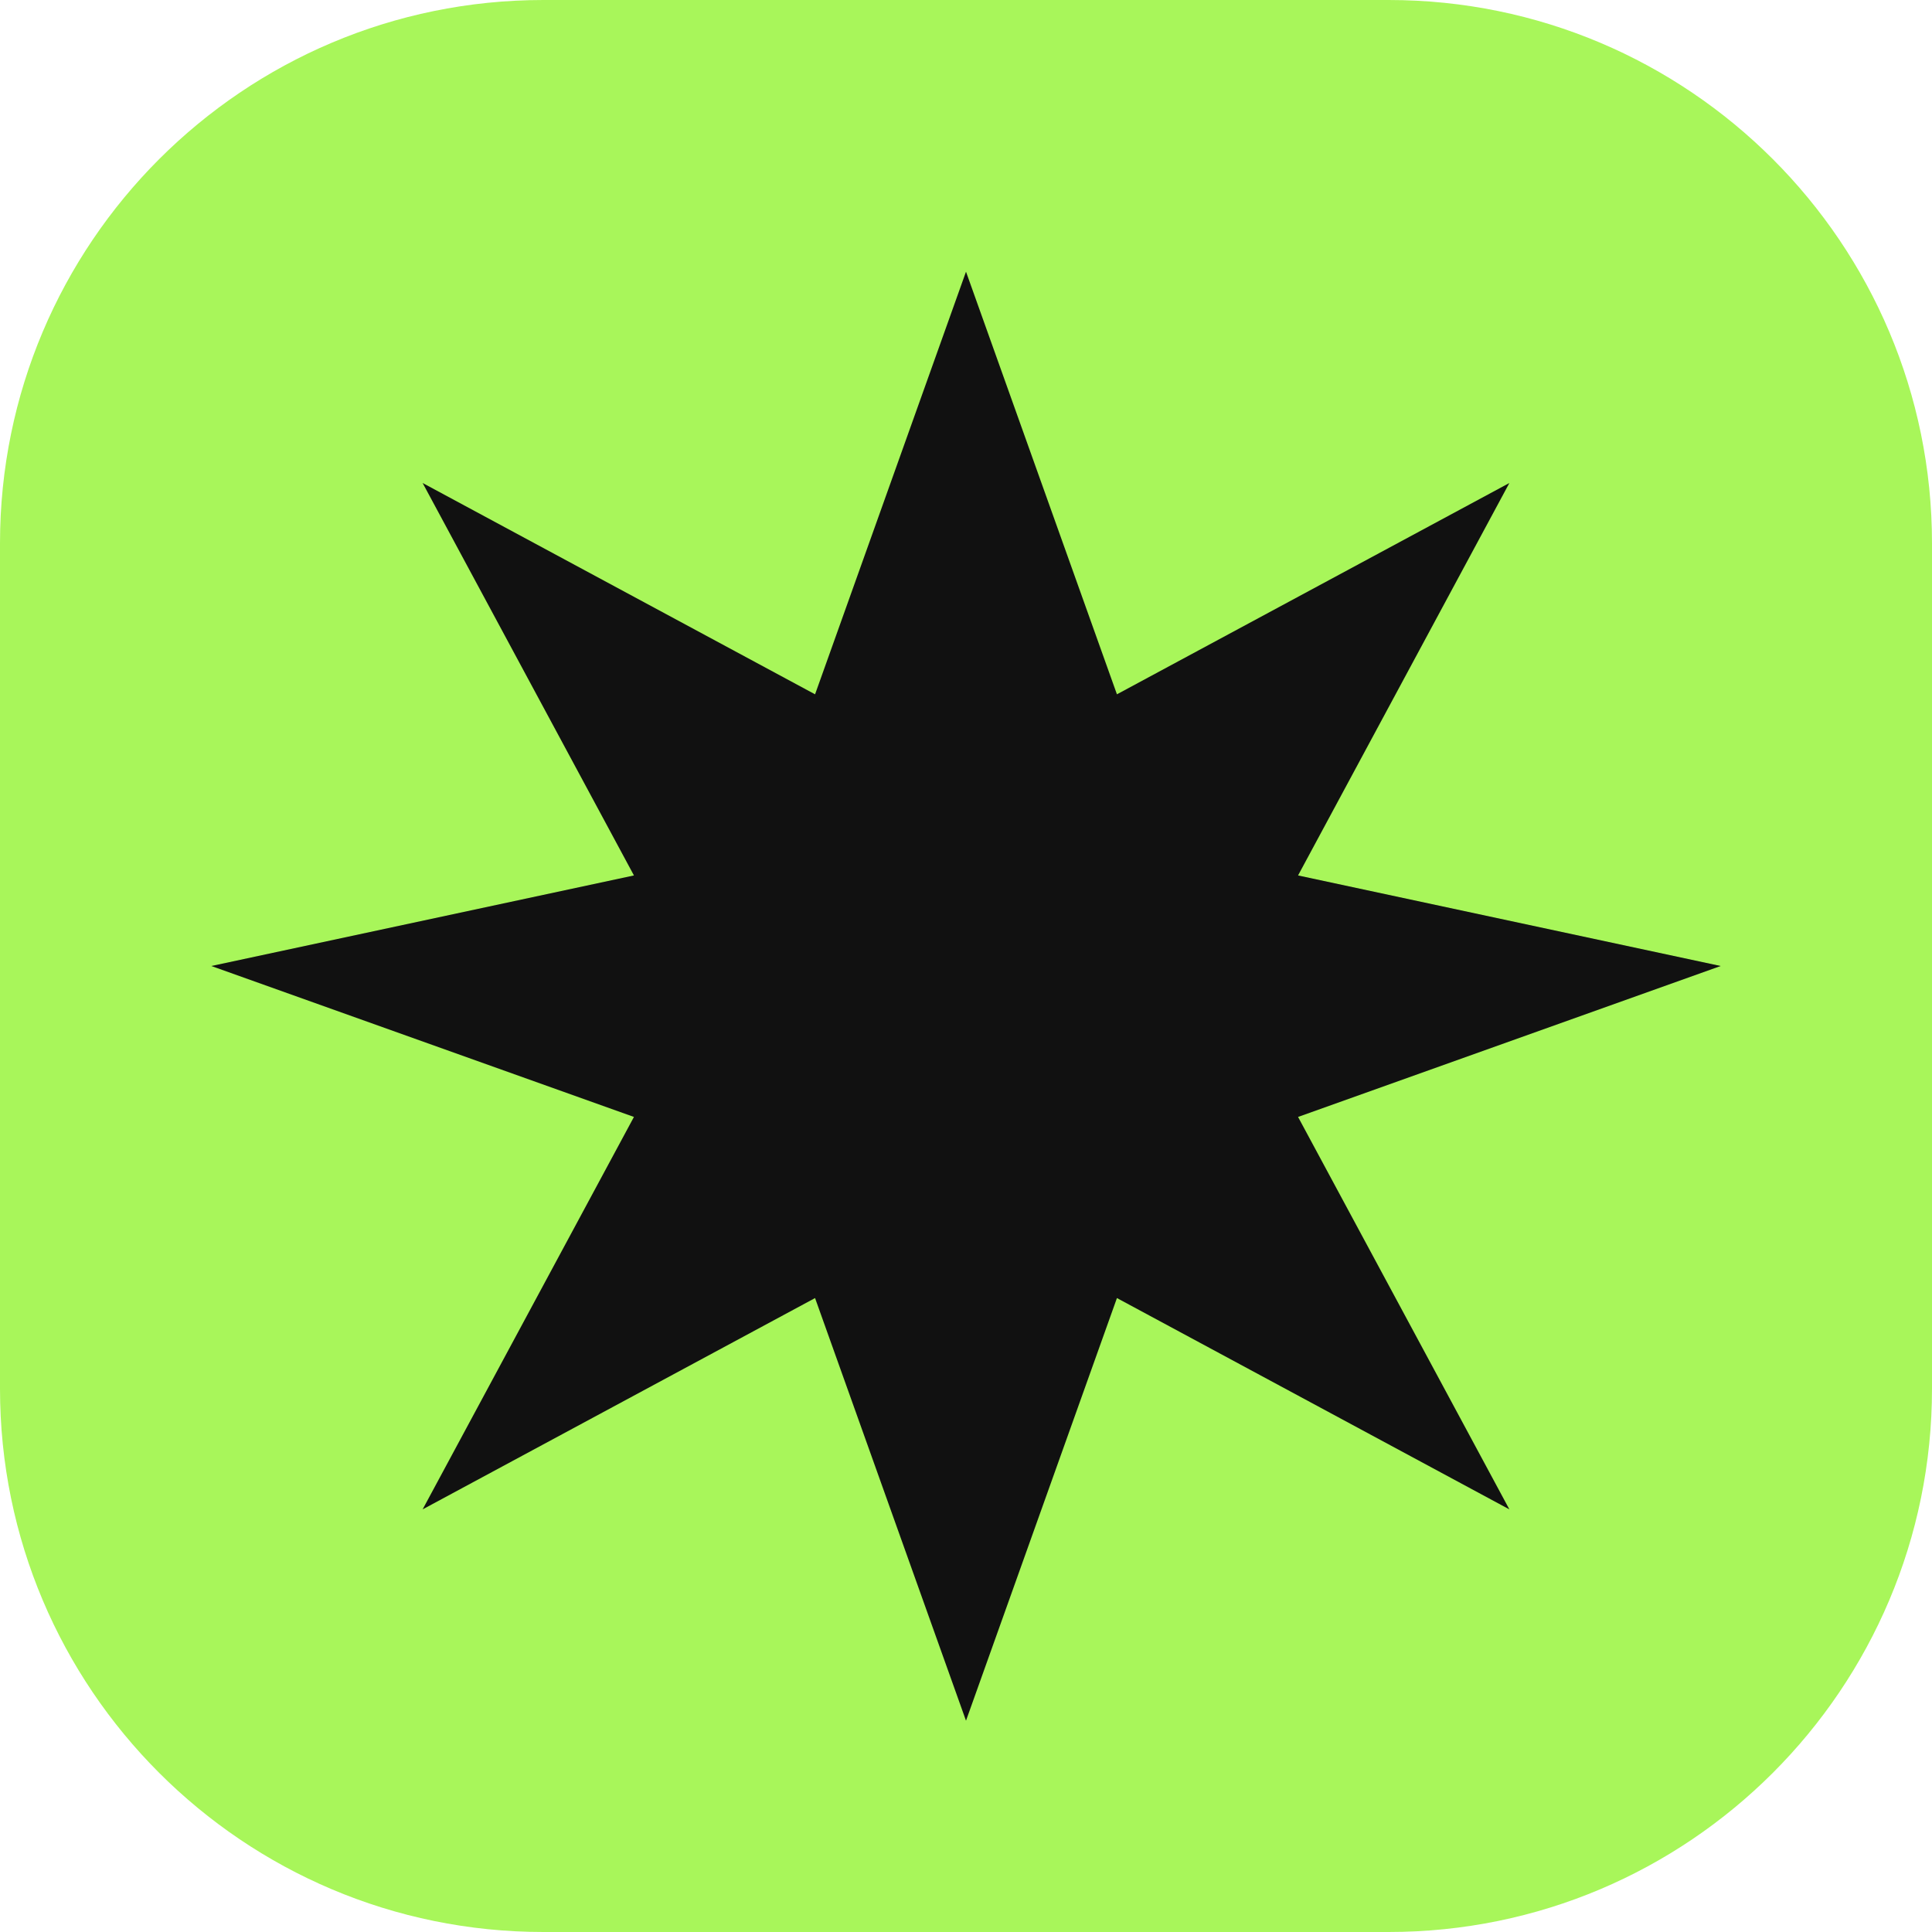
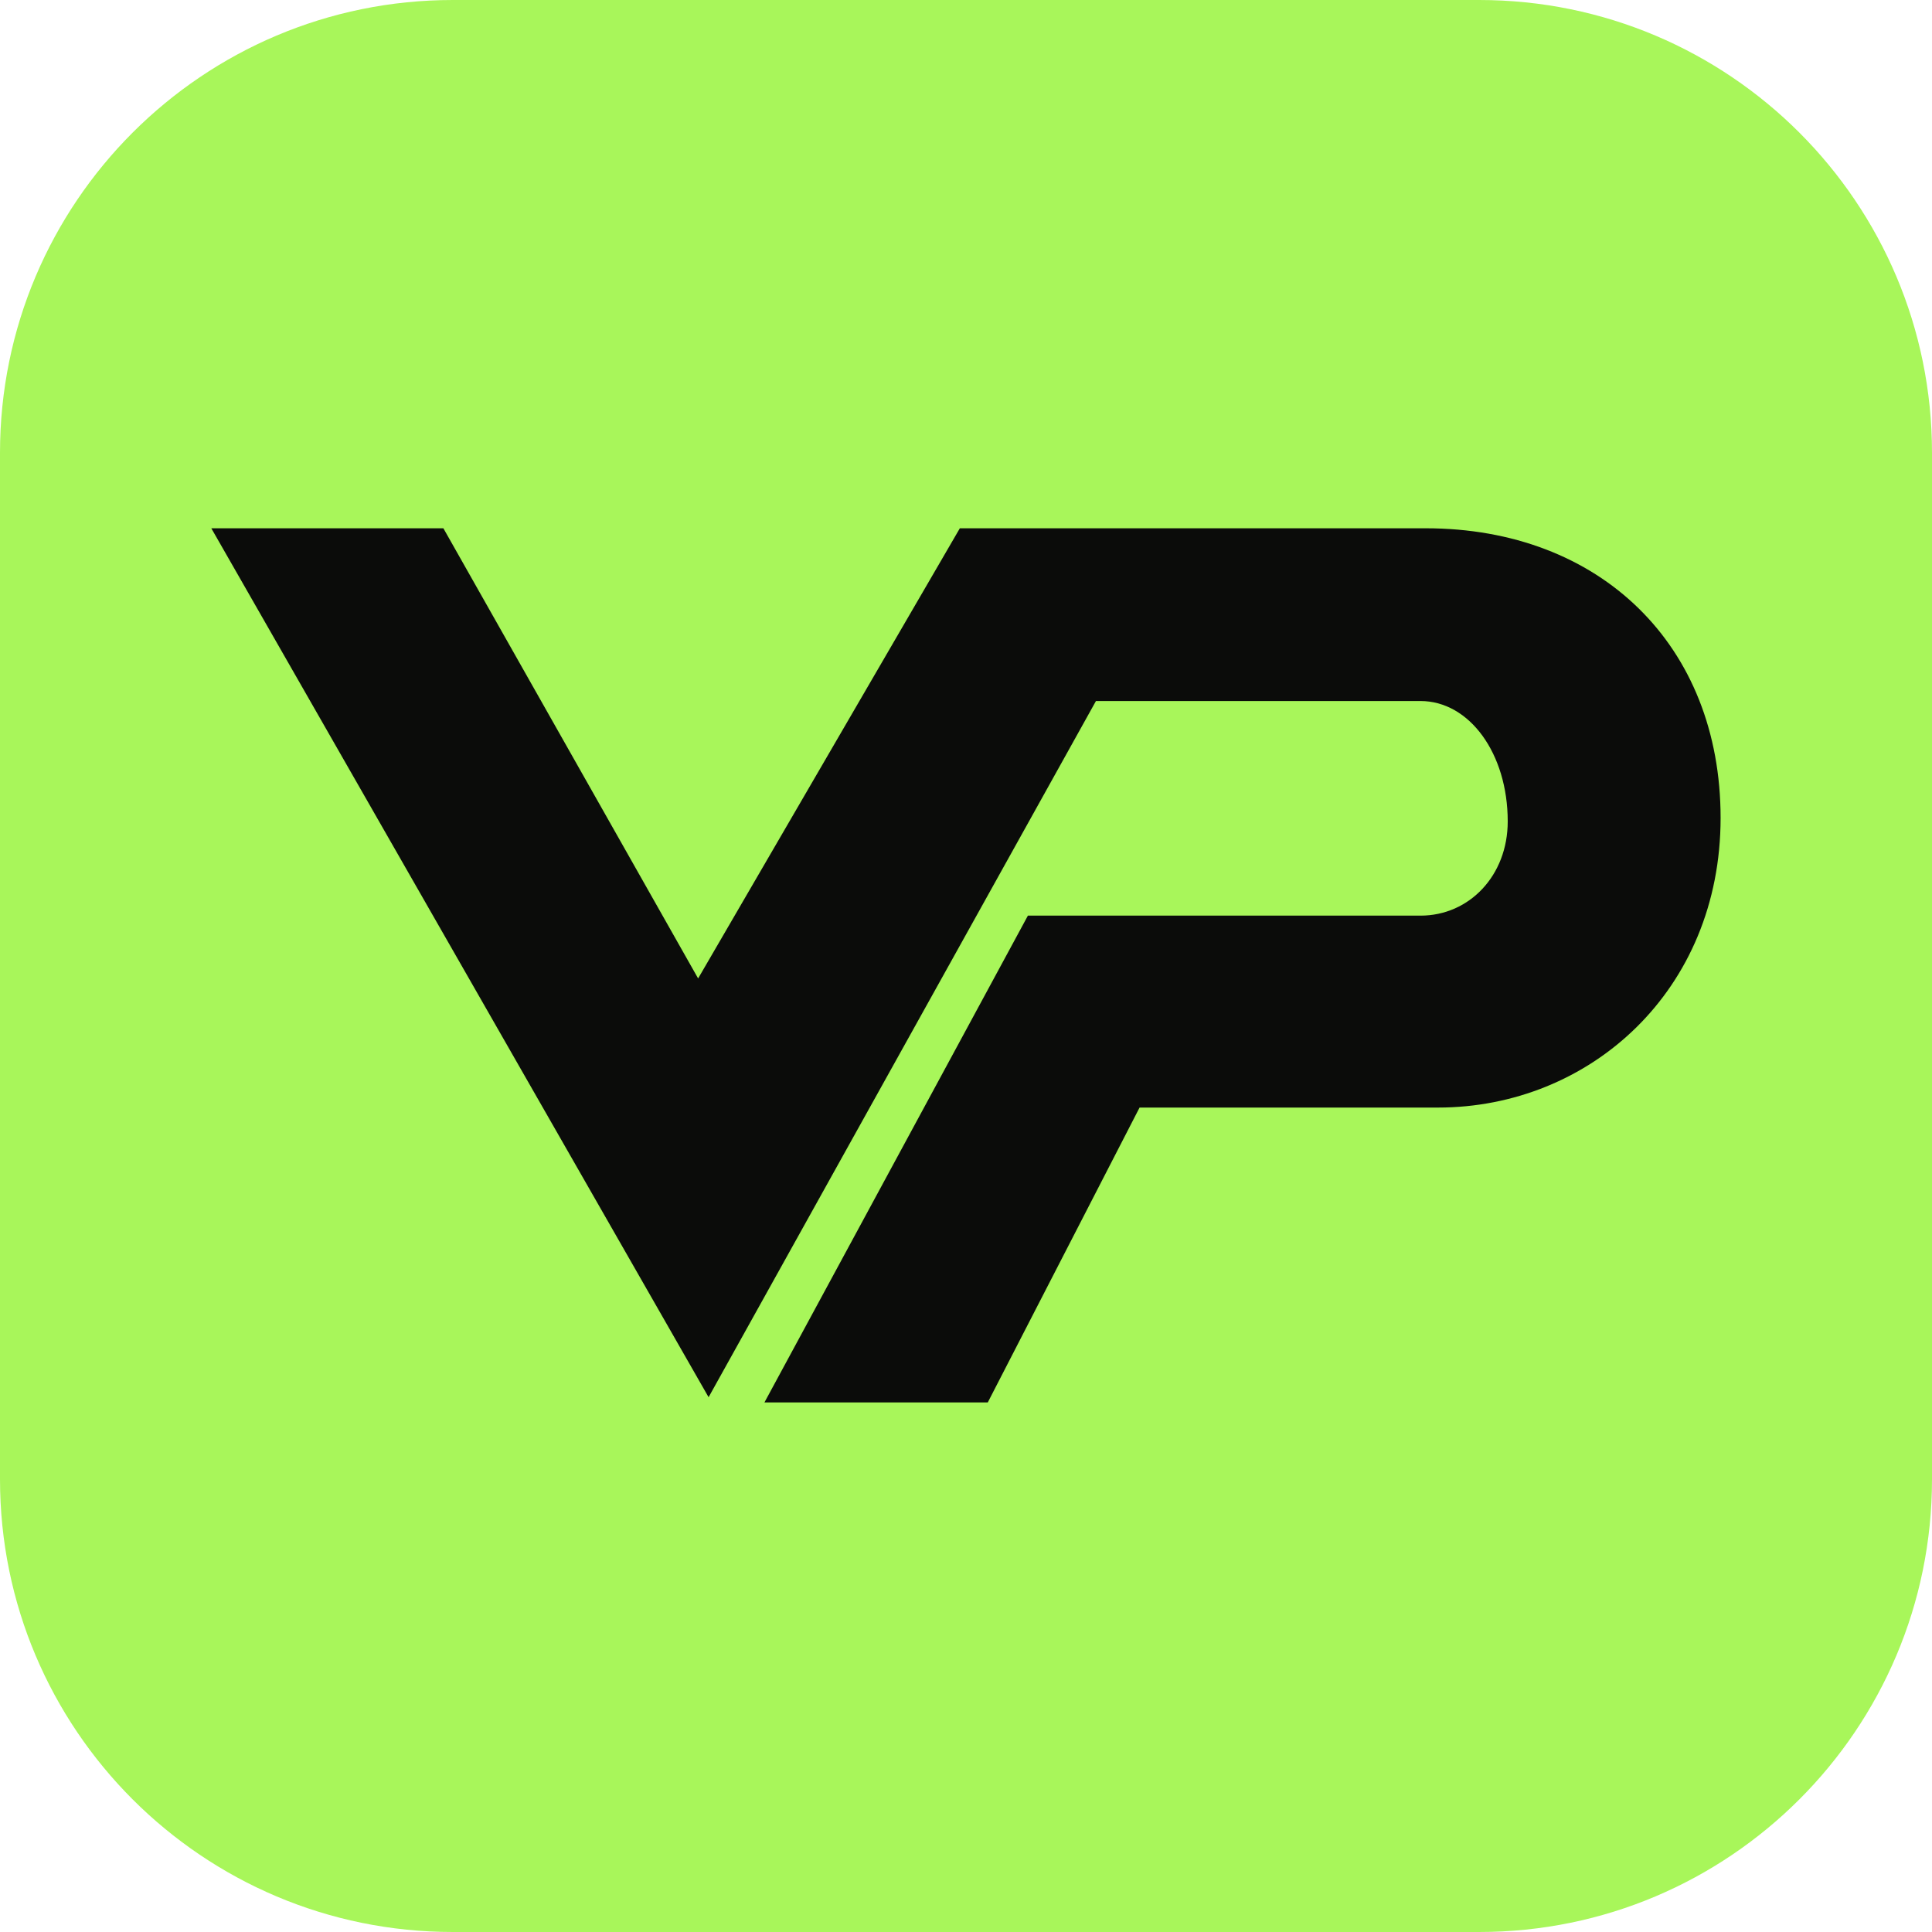
<svg xmlns="http://www.w3.org/2000/svg" viewBox="0 0 64 64">
-   <rect width="64" height="64" rx="18" fill="#a8f65a" />
-   <path d="m32 9 5 14 13-7-7 13 14 3-14 5 7 13-13-7-5 14-5-14-13 7 7-13-14-5 14-3-7-13 13 7Z" fill="#111" />
+   <rect width="64" height="64" rx="15" fill="#a8f65a" />
+   <path d="M0 0H133L279 258L429 0H696C796 0 865 67 865 166C865 265 790 332 703 332H532L445 501H317L468 222H693C721 222 743 199 743 168C743 129 721 99 693 99H507L285 498Z" transform="translate(7 17.5) scale(.0578)" fill="#0b0c0a" />
</svg>
